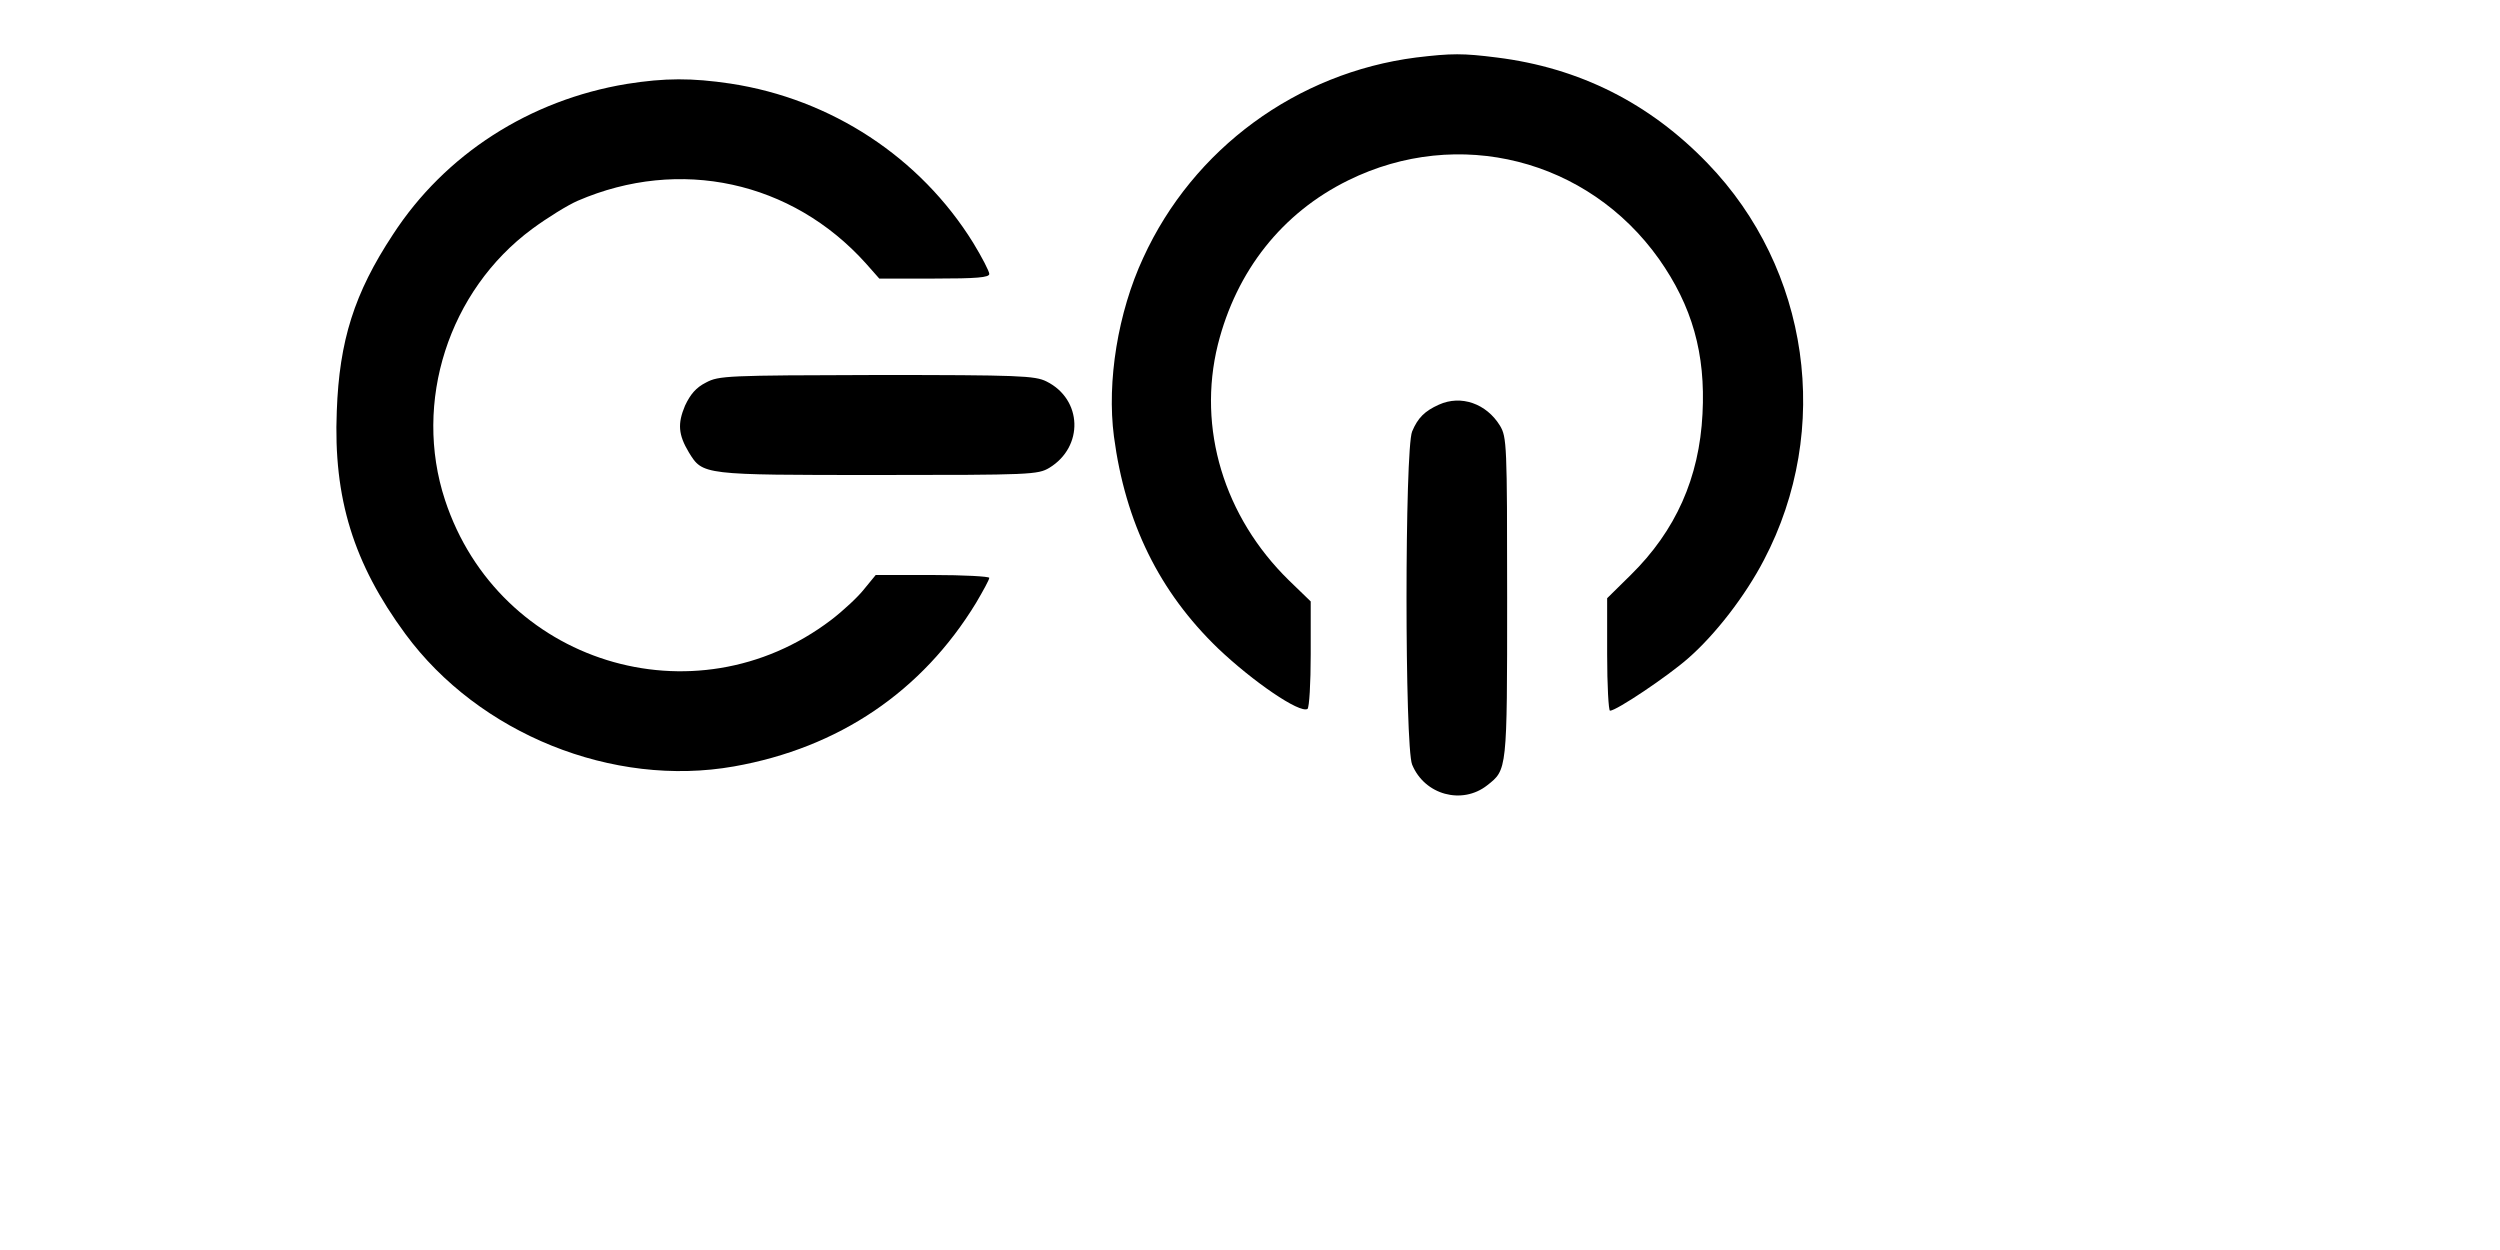
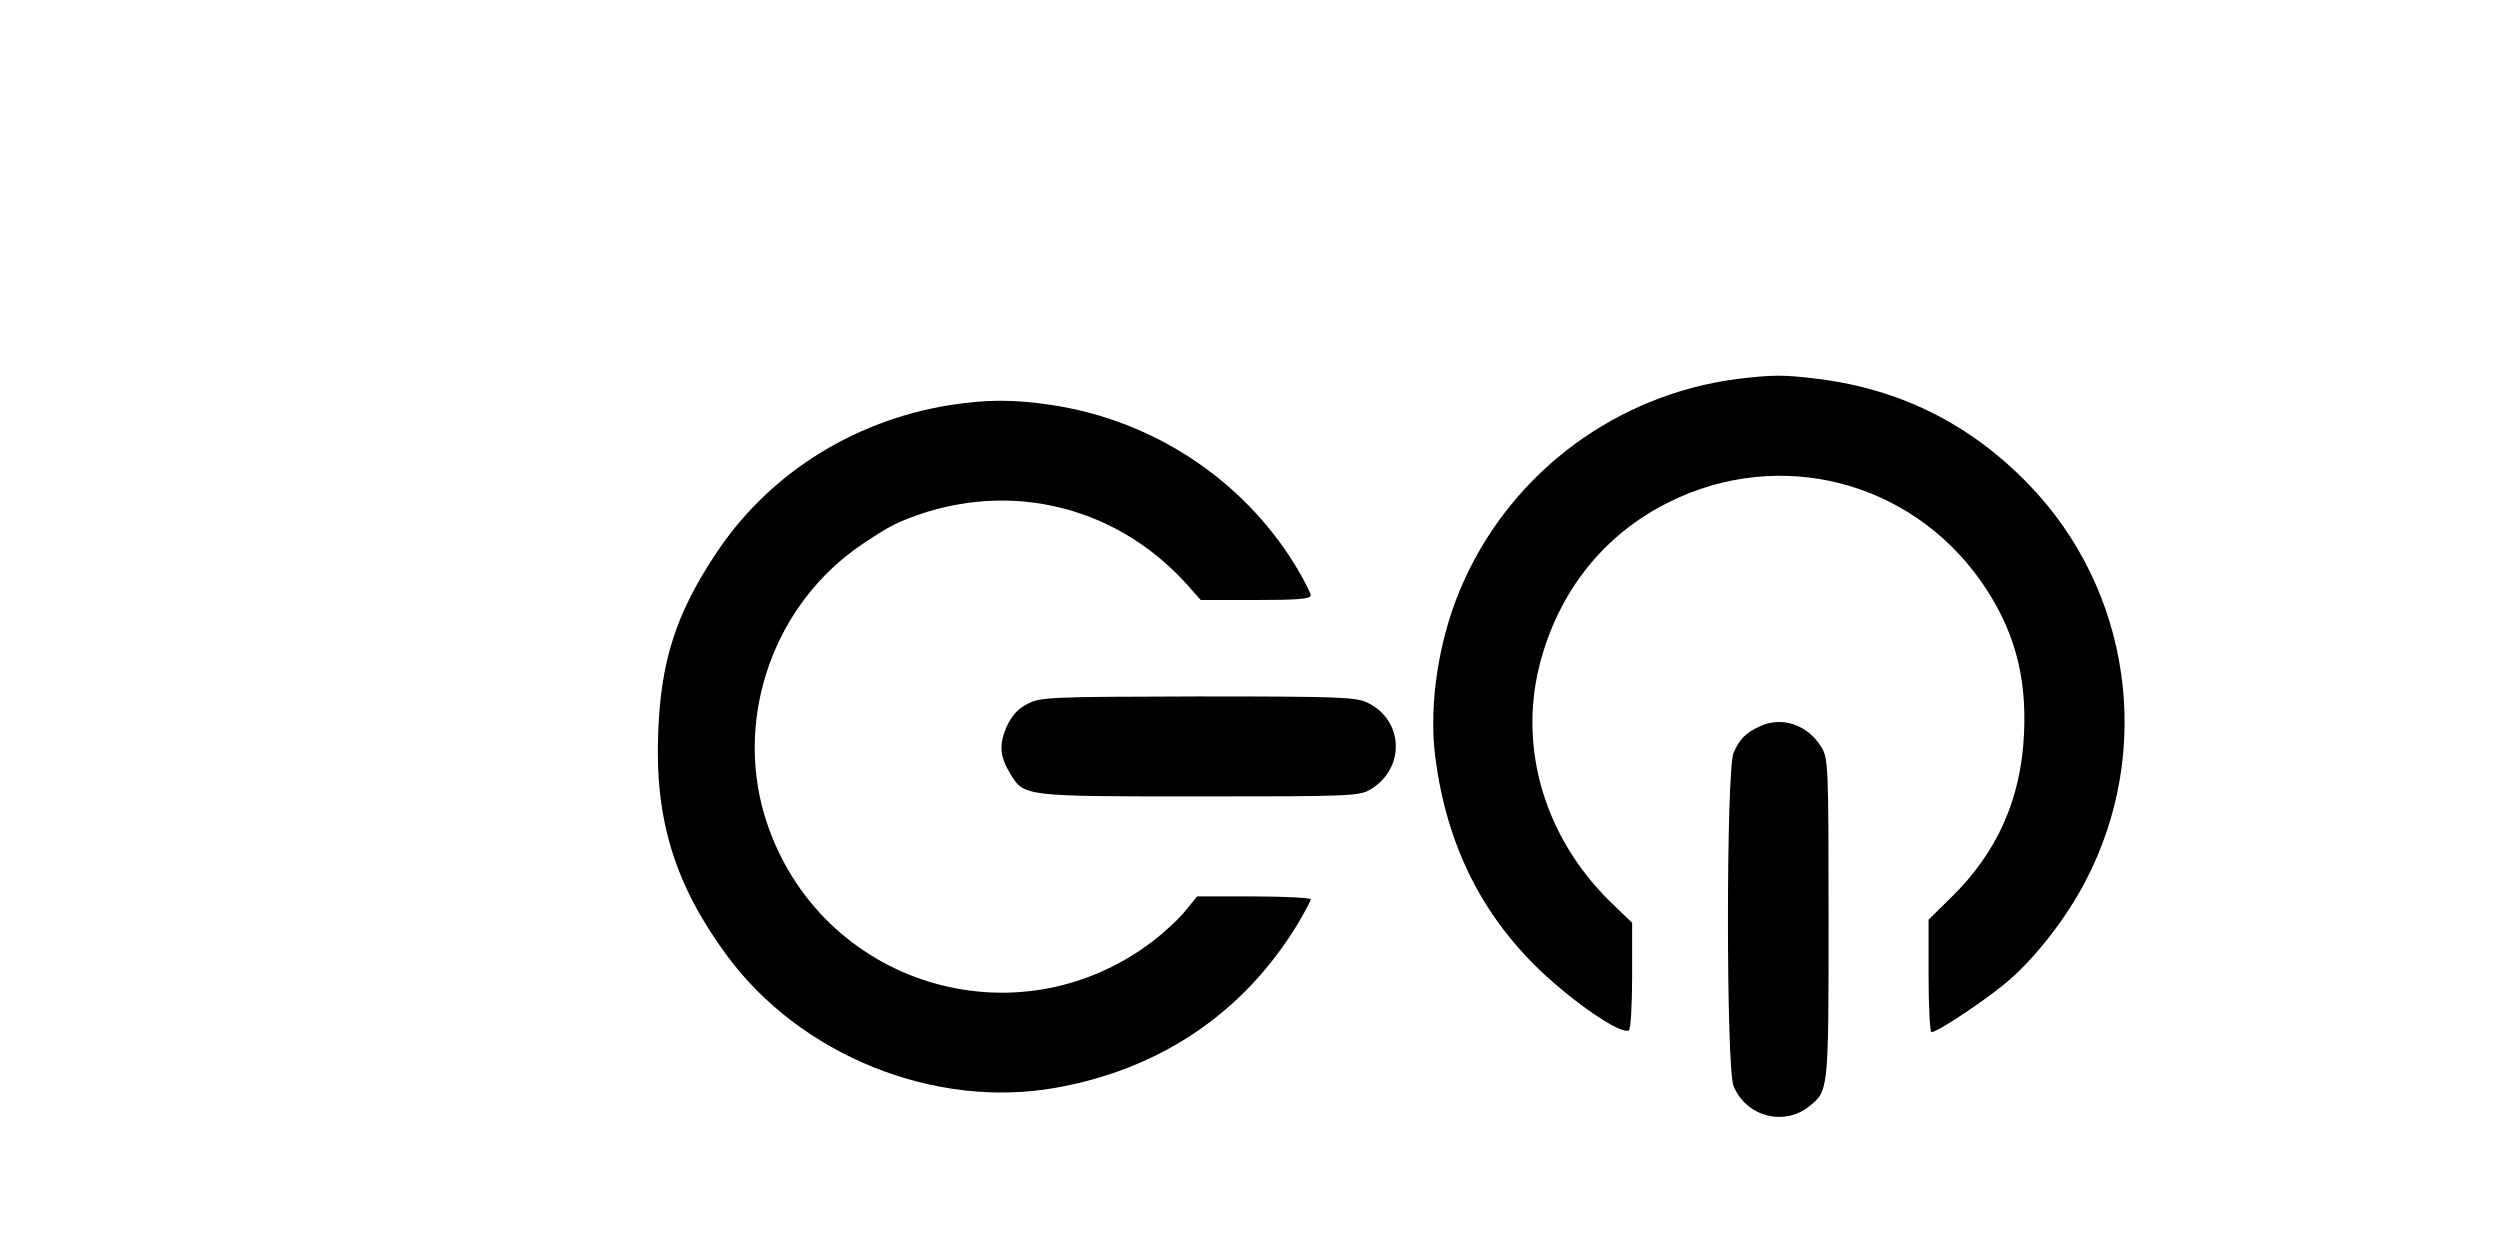
- <svg xmlns="http://www.w3.org/2000/svg" version="1.0" width="200pt" height="100pt" viewBox="90 90 350 350" preserveAspectRatio="xMidYMid meet">
+ <svg xmlns="http://www.w3.org/2000/svg" version="1.0" width="200pt" height="100pt" viewBox="0 0 350 350" preserveAspectRatio="xMidYMid meet">
  <g transform="translate(0,432) scale(0.1,-0.1)" fill="#000000" stroke="none">
    <path d="M3115 3259 c-334 -43 -624 -255 -764 -561 -71 -153 -102 -346 -82 -500 32 -242 127 -435 292 -594 98 -93 228 -182 250 -169 5 4 9 72 9 153 l0 148 -61 59 c-182 178 -257 426 -199 660 52 207 180 369 365 460 308 152 671 60 870 -220 93 -132 131 -265 122 -434 -9 -179 -75 -327 -201 -451 l-66 -65 0 -157 c0 -87 4 -158 8 -158 18 0 161 96 218 146 77 67 161 176 213 276 192 366 128 815 -158 1111 -162 168 -358 267 -590 296 -95 12 -126 12 -226 0z" />
    <path d="M905 3185 c-272 -45 -509 -197 -655 -422 -108 -164 -150 -297 -157 -494 -10 -244 47 -427 192 -624 206 -280 581 -431 920 -371 294 52 527 210 678 458 20 34 37 65 37 70 0 4 -72 8 -159 8 l-159 0 -32 -39 c-17 -22 -59 -61 -93 -87 -383 -291 -931 -120 -1081 336 -90 274 10 586 244 759 42 31 100 67 128 79 285 123 599 55 806 -175 l38 -43 154 0 c119 0 154 3 154 13 0 7 -20 46 -45 87 -148 239 -397 403 -680 446 -108 16 -183 16 -290 -1z" />
    <path d="M1127 2349 c-28 -14 -44 -33 -59 -65 -21 -50 -19 -81 11 -131 39 -63 37 -63 530 -63 427 0 447 1 479 20 97 59 93 192 -8 242 -32 16 -76 18 -475 18 -422 -1 -442 -2 -478 -21z" />
    <path d="M3179 2287 c-40 -18 -59 -37 -75 -75 -21 -50 -21 -883 0 -933 35 -85 140 -113 210 -58 56 44 56 40 56 526 0 429 -1 449 -20 481 -38 62 -109 87 -171 59z" />
  </g>
</svg>
